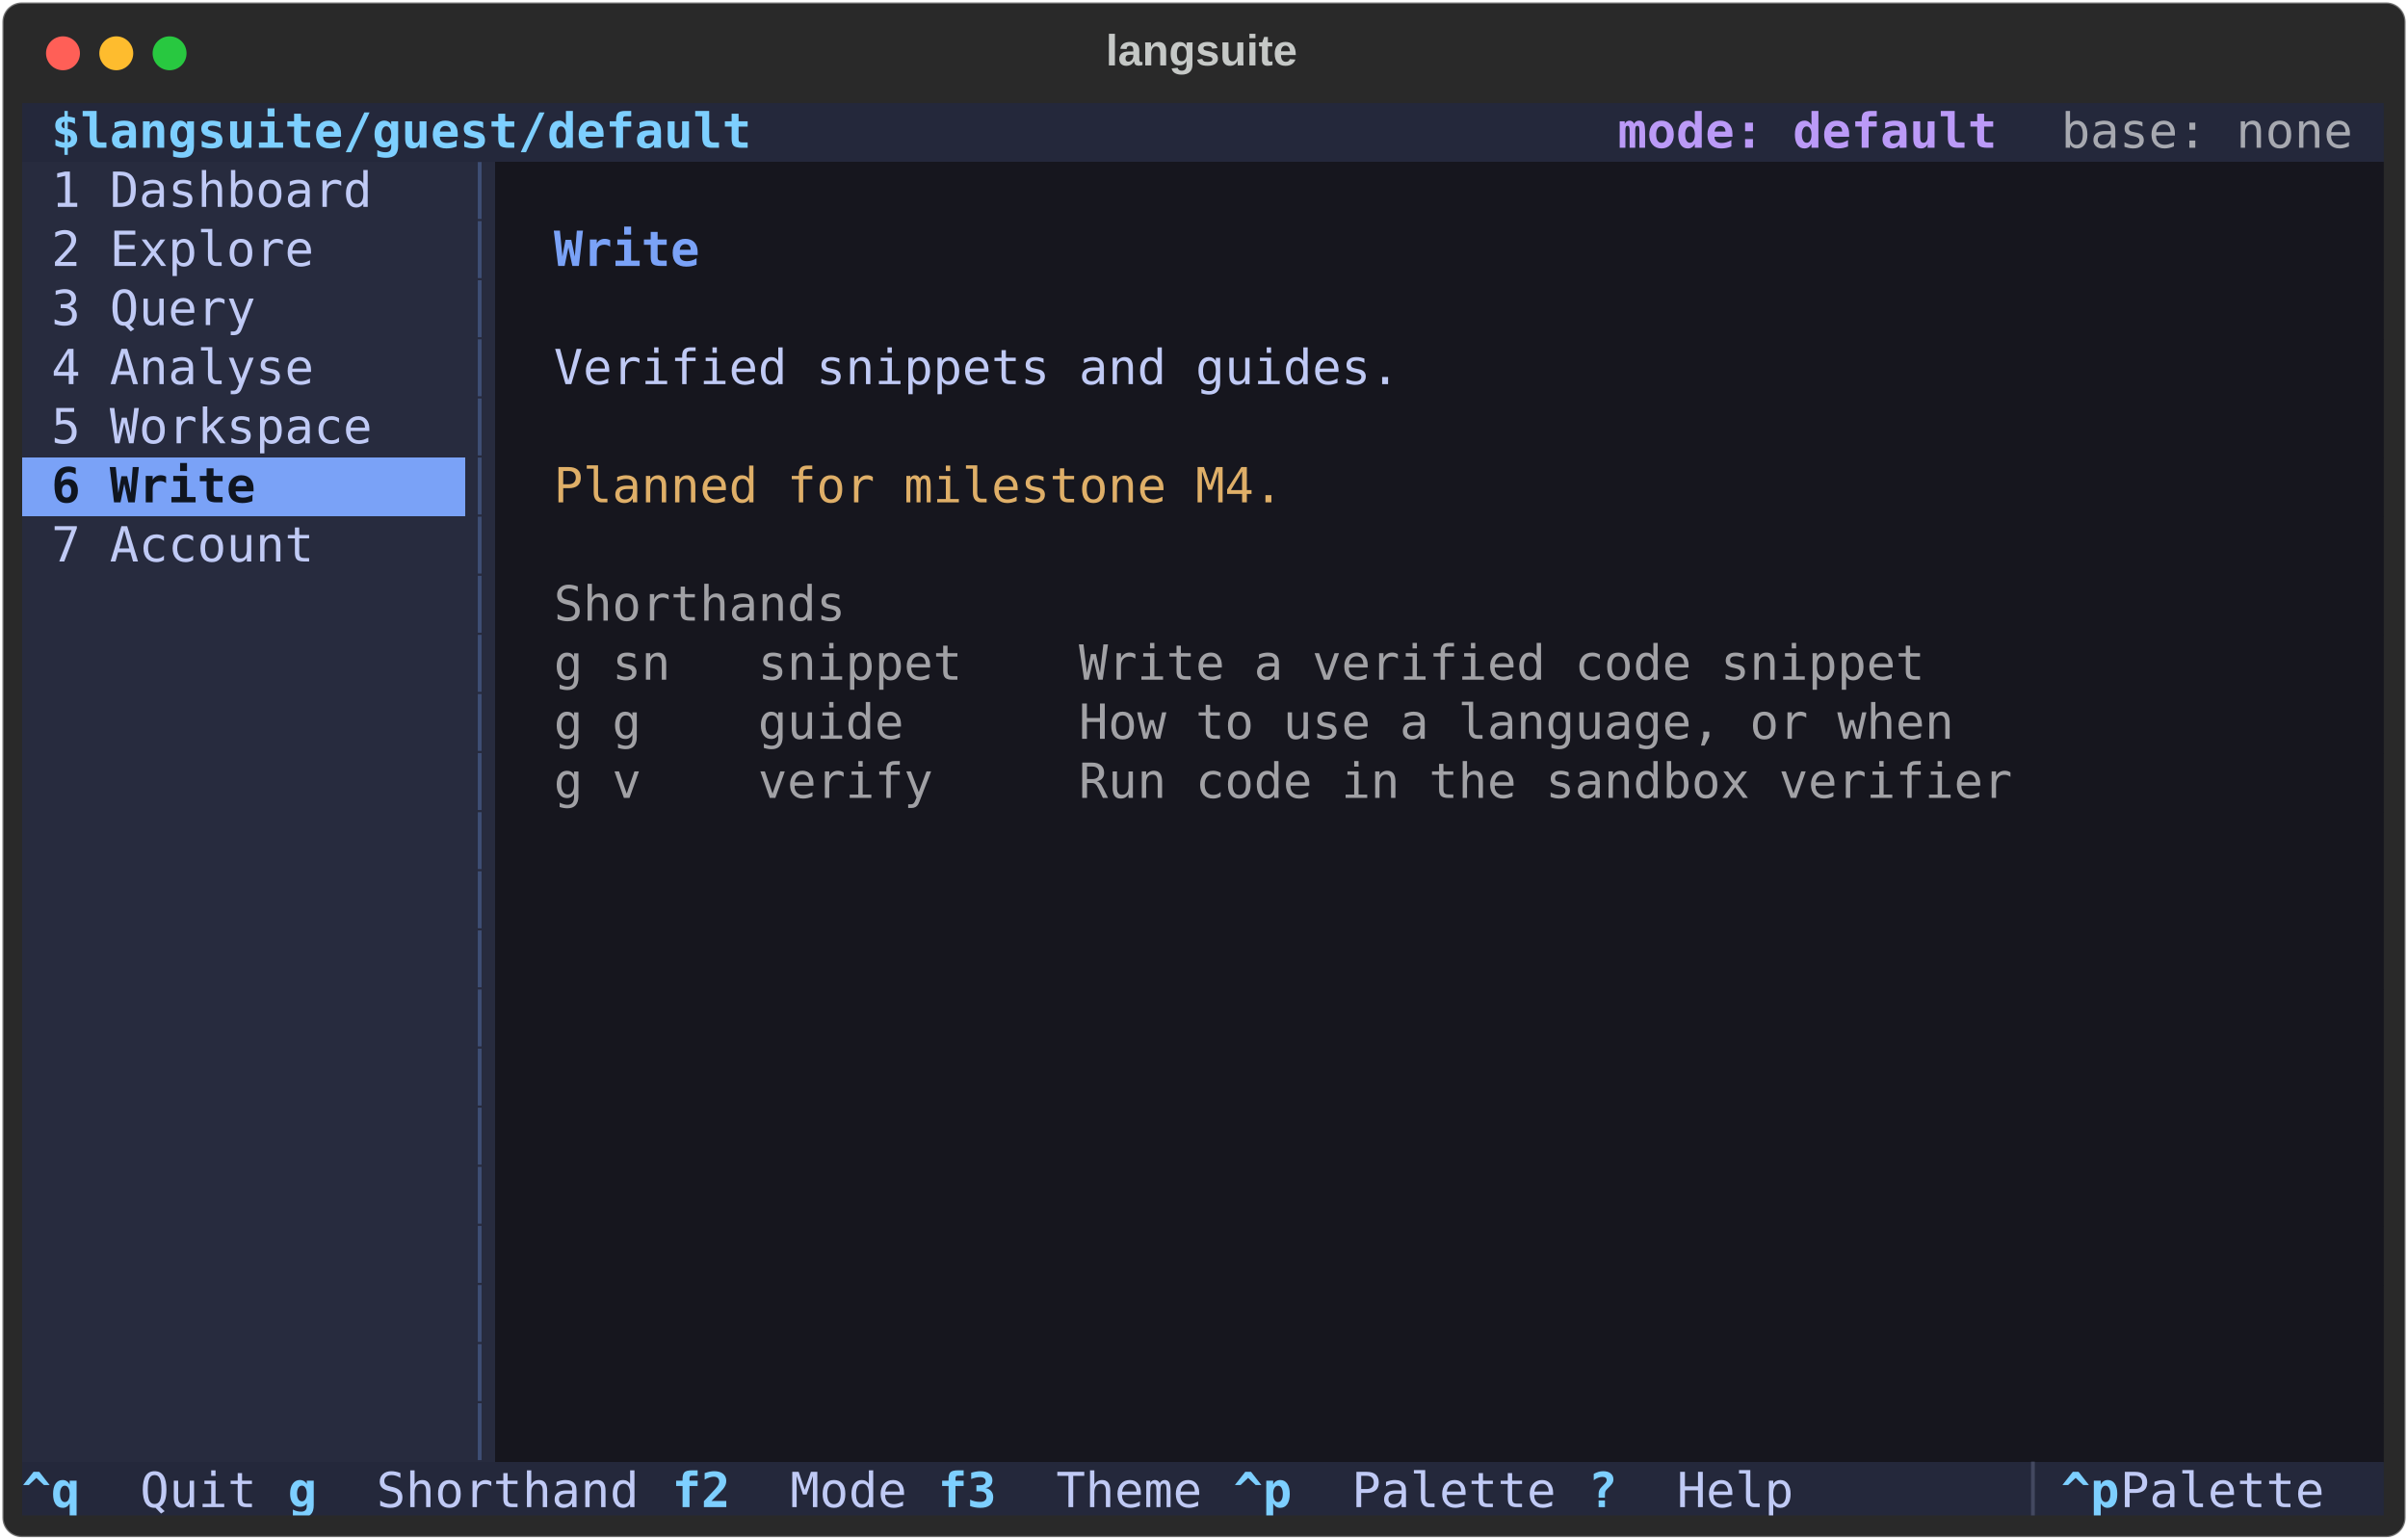
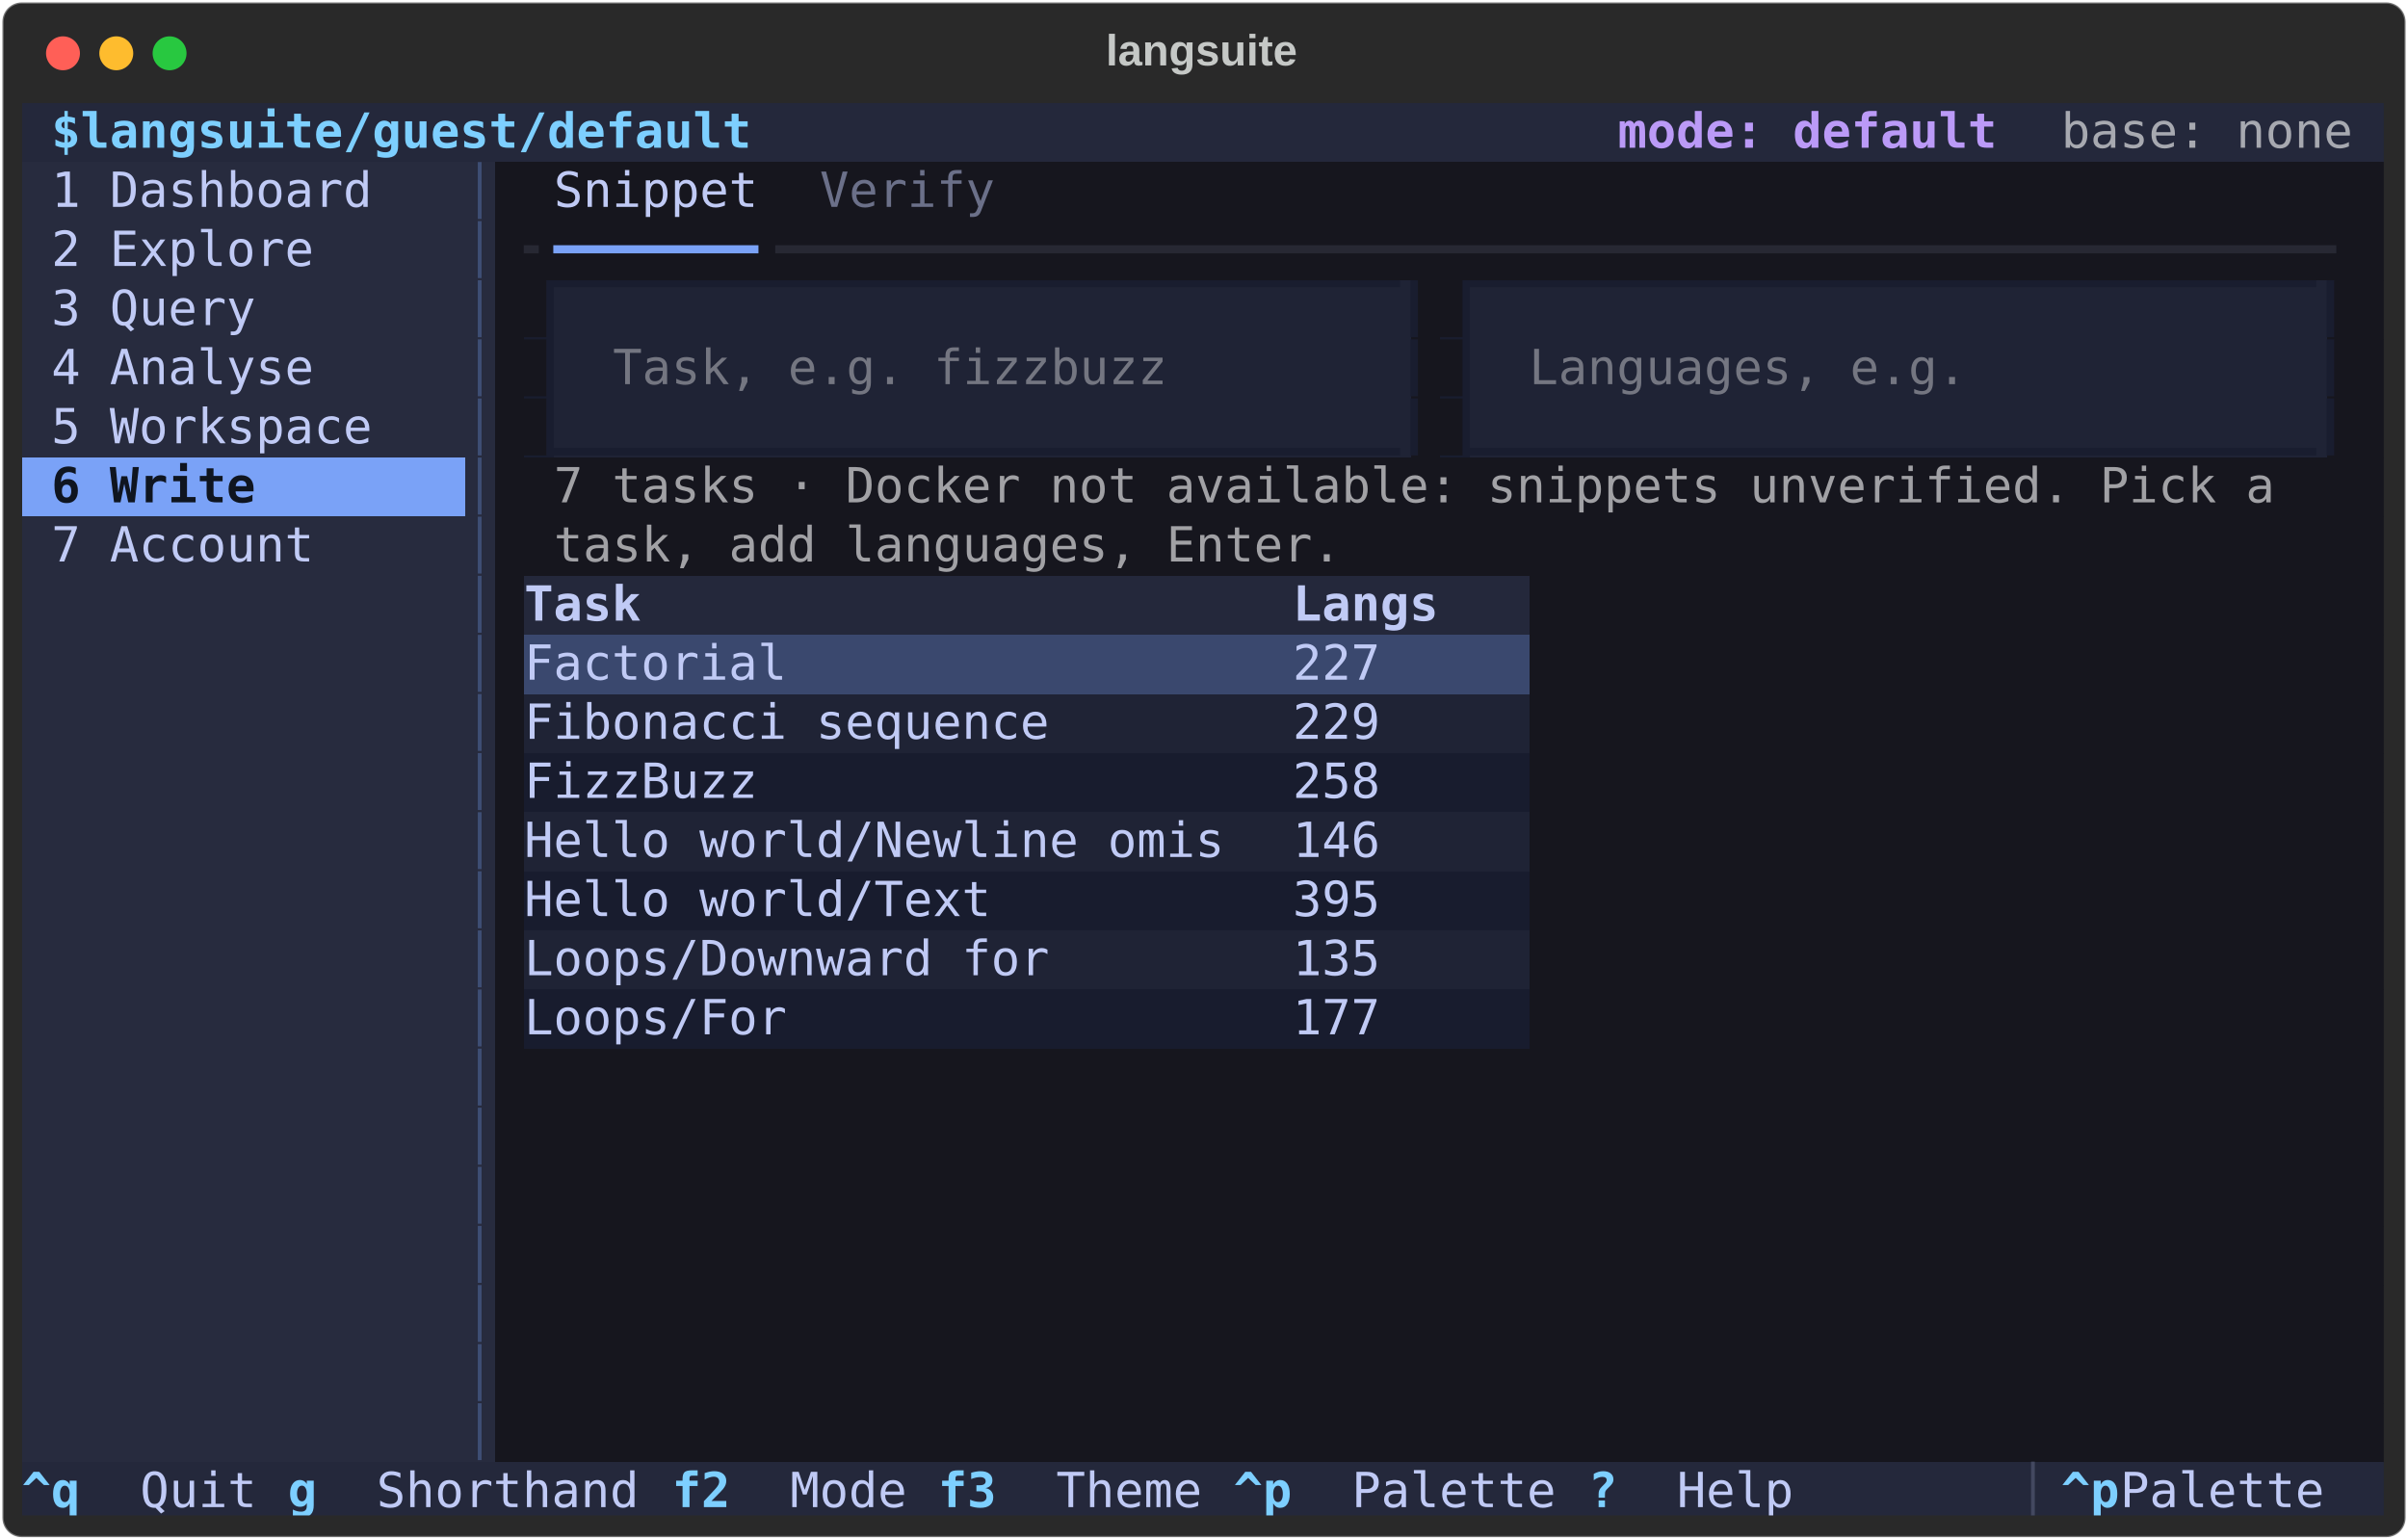
<svg xmlns="http://www.w3.org/2000/svg" class="rich-terminal" viewBox="0 0 994 635.6">
  <style>

    @font-face {
        font-family: "Fira Code";
        src: local("FiraCode-Regular"),
                url("https://cdnjs.cloudflare.com/ajax/libs/firacode/6.2.0/woff2/FiraCode-Regular.woff2") format("woff2"),
                url("https://cdnjs.cloudflare.com/ajax/libs/firacode/6.2.0/woff/FiraCode-Regular.woff") format("woff");
        font-style: normal;
        font-weight: 400;
    }
    @font-face {
        font-family: "Fira Code";
        src: local("FiraCode-Bold"),
                url("https://cdnjs.cloudflare.com/ajax/libs/firacode/6.2.0/woff2/FiraCode-Bold.woff2") format("woff2"),
                url("https://cdnjs.cloudflare.com/ajax/libs/firacode/6.2.0/woff/FiraCode-Bold.woff") format("woff");
        font-style: bold;
        font-weight: 700;
    }

    .terminal-matrix {
        font-family: Fira Code, monospace;
        font-size: 20px;
        line-height: 24.4px;
        font-variant-east-asian: full-width;
    }

    .terminal-title {
        font-size: 18px;
        font-weight: bold;
        font-family: arial;
    }

    .terminal-r1 { fill: #c5c8c6 }
.terminal-r2 { fill: #7dcfff;font-weight: bold }
.terminal-r3 { fill: #bb9af7;font-weight: bold }
.terminal-r4 { fill: #a7a9b0 }
.terminal-r5 { fill: #c0caf5 }
.terminal-r6 { fill: #3e4e74 }
- .terminal-r7 { fill: #7aa2f7;font-weight: bold }
- .terminal-r8 { fill: #0f1520;font-weight: bold }
- .terminal-r9 { fill: #dfaf68 }
- .terminal-r10 { fill: #a1a1a5 }
- .terminal-r11 { fill: #434860 }
+ .terminal-r7 { fill: #6b7089 }
+ .terminal-r8 { fill: #272833 }
+ .terminal-r9 { fill: #7aa2f7 }
+ .terminal-r10 { fill: #16161e }
+ .terminal-r11 { fill: #191d2f }
+ .terminal-r12 { fill: #747681 }
+ .terminal-r13 { fill: #0f1520;font-weight: bold }
+ .terminal-r14 { fill: #a1a1a5 }
+ .terminal-r15 { fill: #c0caf5;font-weight: bold }
+ .terminal-r16 { fill: #434860 }
    </style>
  <defs>
    <clipPath id="terminal-clip-terminal">
      <rect x="0" y="0" width="975.0" height="584.6" />
    </clipPath>
    <clipPath id="terminal-line-0">
      <rect x="0" y="1.5" width="976" height="24.65" />
    </clipPath>
    <clipPath id="terminal-line-1">
      <rect x="0" y="25.9" width="976" height="24.65" />
    </clipPath>
    <clipPath id="terminal-line-2">
      <rect x="0" y="50.3" width="976" height="24.65" />
    </clipPath>
    <clipPath id="terminal-line-3">
      <rect x="0" y="74.7" width="976" height="24.65" />
    </clipPath>
    <clipPath id="terminal-line-4">
      <rect x="0" y="99.1" width="976" height="24.65" />
    </clipPath>
    <clipPath id="terminal-line-5">
      <rect x="0" y="123.5" width="976" height="24.65" />
    </clipPath>
    <clipPath id="terminal-line-6">
      <rect x="0" y="147.9" width="976" height="24.65" />
    </clipPath>
    <clipPath id="terminal-line-7">
      <rect x="0" y="172.3" width="976" height="24.65" />
    </clipPath>
    <clipPath id="terminal-line-8">
      <rect x="0" y="196.7" width="976" height="24.65" />
    </clipPath>
    <clipPath id="terminal-line-9">
      <rect x="0" y="221.1" width="976" height="24.65" />
    </clipPath>
    <clipPath id="terminal-line-10">
      <rect x="0" y="245.5" width="976" height="24.65" />
    </clipPath>
    <clipPath id="terminal-line-11">
      <rect x="0" y="269.9" width="976" height="24.65" />
    </clipPath>
    <clipPath id="terminal-line-12">
      <rect x="0" y="294.3" width="976" height="24.65" />
    </clipPath>
    <clipPath id="terminal-line-13">
      <rect x="0" y="318.7" width="976" height="24.65" />
    </clipPath>
    <clipPath id="terminal-line-14">
      <rect x="0" y="343.1" width="976" height="24.65" />
    </clipPath>
    <clipPath id="terminal-line-15">
      <rect x="0" y="367.5" width="976" height="24.65" />
    </clipPath>
    <clipPath id="terminal-line-16">
      <rect x="0" y="391.9" width="976" height="24.65" />
    </clipPath>
    <clipPath id="terminal-line-17">
      <rect x="0" y="416.3" width="976" height="24.65" />
    </clipPath>
    <clipPath id="terminal-line-18">
      <rect x="0" y="440.7" width="976" height="24.65" />
    </clipPath>
    <clipPath id="terminal-line-19">
      <rect x="0" y="465.1" width="976" height="24.65" />
    </clipPath>
    <clipPath id="terminal-line-20">
      <rect x="0" y="489.5" width="976" height="24.65" />
    </clipPath>
    <clipPath id="terminal-line-21">
      <rect x="0" y="513.9" width="976" height="24.65" />
    </clipPath>
    <clipPath id="terminal-line-22">
      <rect x="0" y="538.3" width="976" height="24.65" />
    </clipPath>
  </defs>
  <rect fill="#292929" stroke="rgba(255,255,255,0.35)" stroke-width="1" x="1" y="1" width="992" height="633.6" rx="8" />
  <text class="terminal-title" fill="#c5c8c6" text-anchor="middle" x="496" y="27">langsuite</text>
  <g transform="translate(26,22)">
    <circle cx="0" cy="0" r="7" fill="#ff5f57" />
    <circle cx="22" cy="0" r="7" fill="#febc2e" />
    <circle cx="44" cy="0" r="7" fill="#28c840" />
  </g>
  <g transform="translate(9, 41)" clip-path="url(#terminal-clip-terminal)">
    <rect fill="#24283b" x="0" y="1.5" width="12.2" height="24.65" shape-rendering="crispEdges" />
    <rect fill="#24283b" x="12.2" y="1.5" width="292.8" height="24.65" shape-rendering="crispEdges" />
    <rect fill="#24283b" x="305" y="1.5" width="353.8" height="24.65" shape-rendering="crispEdges" />
    <rect fill="#24283b" x="658.8" y="1.5" width="158.6" height="24.65" shape-rendering="crispEdges" />
    <rect fill="#24283b" x="817.4" y="1.5" width="24.4" height="24.65" shape-rendering="crispEdges" />
    <rect fill="#24283b" x="841.8" y="1.5" width="122" height="24.65" shape-rendering="crispEdges" />
    <rect fill="#24283b" x="963.8" y="1.5" width="12.2" height="24.65" shape-rendering="crispEdges" />
    <rect fill="#272b3e" x="0" y="25.9" width="12.2" height="24.65" shape-rendering="crispEdges" />
    <rect fill="#272b3e" x="12.2" y="25.9" width="134.2" height="24.65" shape-rendering="crispEdges" />
    <rect fill="#272b3e" x="146.4" y="25.9" width="36.6" height="24.65" shape-rendering="crispEdges" />
    <rect fill="#272b3e" x="183" y="25.9" width="12.2" height="24.65" shape-rendering="crispEdges" />
-     <rect fill="#16161e" x="195.2" y="25.9" width="780.8" height="24.65" shape-rendering="crispEdges" />
+     <rect fill="#16161e" x="195.2" y="25.9" width="24.4" height="24.65" shape-rendering="crispEdges" />
+     <rect fill="#16161e" x="219.6" y="25.9" width="85.4" height="24.65" shape-rendering="crispEdges" />
+     <rect fill="#16161e" x="305" y="25.9" width="24.4" height="24.65" shape-rendering="crispEdges" />
+     <rect fill="#16161e" x="329.4" y="25.9" width="73.2" height="24.65" shape-rendering="crispEdges" />
+     <rect fill="#16161e" x="402.6" y="25.9" width="573.4" height="24.65" shape-rendering="crispEdges" />
    <rect fill="#272b3e" x="0" y="50.3" width="12.2" height="24.65" shape-rendering="crispEdges" />
    <rect fill="#272b3e" x="12.2" y="50.3" width="109.8" height="24.65" shape-rendering="crispEdges" />
    <rect fill="#272b3e" x="122" y="50.3" width="61" height="24.65" shape-rendering="crispEdges" />
    <rect fill="#272b3e" x="183" y="50.3" width="12.2" height="24.65" shape-rendering="crispEdges" />
-     <rect fill="#16161e" x="195.2" y="50.3" width="24.4" height="24.65" shape-rendering="crispEdges" />
-     <rect fill="#16161e" x="219.6" y="50.3" width="61" height="24.65" shape-rendering="crispEdges" />
-     <rect fill="#16161e" x="280.6" y="50.3" width="695.4" height="24.65" shape-rendering="crispEdges" />
+     <rect fill="#16161e" x="195.2" y="50.3" width="12.2" height="24.65" shape-rendering="crispEdges" />
+     <rect fill="#16161e" x="207.4" y="50.3" width="12.2" height="24.65" shape-rendering="crispEdges" />
+     <rect fill="#16161e" x="219.6" y="50.3" width="85.4" height="24.65" shape-rendering="crispEdges" />
+     <rect fill="#16161e" x="305" y="50.3" width="658.8" height="24.65" shape-rendering="crispEdges" />
+     <rect fill="#16161e" x="963.8" y="50.3" width="12.2" height="24.65" shape-rendering="crispEdges" />
    <rect fill="#272b3e" x="0" y="74.7" width="12.2" height="24.65" shape-rendering="crispEdges" />
    <rect fill="#272b3e" x="12.2" y="74.7" width="85.4" height="24.65" shape-rendering="crispEdges" />
    <rect fill="#272b3e" x="97.6" y="74.7" width="85.4" height="24.65" shape-rendering="crispEdges" />
    <rect fill="#272b3e" x="183" y="74.7" width="12.2" height="24.65" shape-rendering="crispEdges" />
-     <rect fill="#16161e" x="195.2" y="74.7" width="780.8" height="24.65" shape-rendering="crispEdges" />
+     <rect fill="#16161e" x="195.2" y="74.7" width="12.2" height="24.65" shape-rendering="crispEdges" />
+     <rect fill="#191d2f" x="207.4" y="74.7" width="12.2" height="24.65" shape-rendering="crispEdges" />
+     <rect fill="#1f2335" x="219.6" y="74.7" width="353.8" height="24.65" shape-rendering="crispEdges" />
+     <rect fill="#16161e" x="573.4" y="74.7" width="12.2" height="24.65" shape-rendering="crispEdges" />
+     <rect fill="#191d2f" x="585.6" y="74.7" width="12.2" height="24.65" shape-rendering="crispEdges" />
+     <rect fill="#1f2335" x="597.8" y="74.7" width="353.8" height="24.65" shape-rendering="crispEdges" />
+     <rect fill="#16161e" x="951.6" y="74.7" width="12.2" height="24.65" shape-rendering="crispEdges" />
+     <rect fill="#16161e" x="963.8" y="74.7" width="12.2" height="24.65" shape-rendering="crispEdges" />
    <rect fill="#272b3e" x="0" y="99.1" width="12.2" height="24.65" shape-rendering="crispEdges" />
    <rect fill="#272b3e" x="12.2" y="99.1" width="109.8" height="24.65" shape-rendering="crispEdges" />
    <rect fill="#272b3e" x="122" y="99.1" width="61" height="24.65" shape-rendering="crispEdges" />
    <rect fill="#272b3e" x="183" y="99.1" width="12.2" height="24.65" shape-rendering="crispEdges" />
-     <rect fill="#16161e" x="195.2" y="99.1" width="24.4" height="24.65" shape-rendering="crispEdges" />
-     <rect fill="#16161e" x="219.6" y="99.1" width="353.8" height="24.65" shape-rendering="crispEdges" />
-     <rect fill="#16161e" x="573.4" y="99.1" width="402.6" height="24.65" shape-rendering="crispEdges" />
+     <rect fill="#16161e" x="195.2" y="99.1" width="12.2" height="24.65" shape-rendering="crispEdges" />
+     <rect fill="#191d2f" x="207.4" y="99.1" width="12.2" height="24.65" shape-rendering="crispEdges" />
+     <rect fill="#1f2335" x="219.6" y="99.1" width="24.4" height="24.65" shape-rendering="crispEdges" />
+     <rect fill="#1f2335" x="244" y="99.1" width="231.8" height="24.65" shape-rendering="crispEdges" />
+     <rect fill="#1f2335" x="475.8" y="99.1" width="73.2" height="24.65" shape-rendering="crispEdges" />
+     <rect fill="#1f2335" x="549" y="99.1" width="24.4" height="24.65" shape-rendering="crispEdges" />
+     <rect fill="#16161e" x="573.4" y="99.1" width="12.2" height="24.65" shape-rendering="crispEdges" />
+     <rect fill="#191d2f" x="585.6" y="99.1" width="12.2" height="24.65" shape-rendering="crispEdges" />
+     <rect fill="#1f2335" x="597.8" y="99.1" width="24.4" height="24.65" shape-rendering="crispEdges" />
+     <rect fill="#1f2335" x="622.2" y="99.1" width="195.2" height="24.65" shape-rendering="crispEdges" />
+     <rect fill="#1f2335" x="817.4" y="99.1" width="109.8" height="24.65" shape-rendering="crispEdges" />
+     <rect fill="#1f2335" x="927.2" y="99.1" width="24.4" height="24.65" shape-rendering="crispEdges" />
+     <rect fill="#16161e" x="951.6" y="99.1" width="12.2" height="24.65" shape-rendering="crispEdges" />
+     <rect fill="#16161e" x="963.8" y="99.1" width="12.2" height="24.65" shape-rendering="crispEdges" />
    <rect fill="#272b3e" x="0" y="123.5" width="12.2" height="24.65" shape-rendering="crispEdges" />
    <rect fill="#272b3e" x="12.2" y="123.5" width="134.2" height="24.65" shape-rendering="crispEdges" />
    <rect fill="#272b3e" x="146.4" y="123.5" width="36.6" height="24.65" shape-rendering="crispEdges" />
    <rect fill="#272b3e" x="183" y="123.5" width="12.2" height="24.65" shape-rendering="crispEdges" />
-     <rect fill="#16161e" x="195.2" y="123.5" width="780.8" height="24.65" shape-rendering="crispEdges" />
+     <rect fill="#16161e" x="195.2" y="123.5" width="12.2" height="24.65" shape-rendering="crispEdges" />
+     <rect fill="#191d2f" x="207.4" y="123.5" width="12.2" height="24.65" shape-rendering="crispEdges" />
+     <rect fill="#1f2335" x="219.6" y="123.5" width="353.8" height="24.65" shape-rendering="crispEdges" />
+     <rect fill="#16161e" x="573.4" y="123.5" width="12.2" height="24.65" shape-rendering="crispEdges" />
+     <rect fill="#191d2f" x="585.6" y="123.5" width="12.2" height="24.65" shape-rendering="crispEdges" />
+     <rect fill="#1f2335" x="597.8" y="123.5" width="353.8" height="24.65" shape-rendering="crispEdges" />
+     <rect fill="#16161e" x="951.6" y="123.5" width="12.2" height="24.65" shape-rendering="crispEdges" />
+     <rect fill="#16161e" x="963.8" y="123.5" width="12.2" height="24.65" shape-rendering="crispEdges" />
    <rect fill="#7aa2f7" x="0" y="147.9" width="12.2" height="24.65" shape-rendering="crispEdges" />
    <rect fill="#7aa2f7" x="12.2" y="147.9" width="85.4" height="24.65" shape-rendering="crispEdges" />
    <rect fill="#7aa2f7" x="97.6" y="147.9" width="85.4" height="24.65" shape-rendering="crispEdges" />
    <rect fill="#272b3e" x="183" y="147.9" width="12.2" height="24.65" shape-rendering="crispEdges" />
    <rect fill="#16161e" x="195.2" y="147.9" width="24.4" height="24.65" shape-rendering="crispEdges" />
-     <rect fill="#16161e" x="219.6" y="147.9" width="305" height="24.65" shape-rendering="crispEdges" />
-     <rect fill="#16161e" x="524.6" y="147.9" width="451.4" height="24.65" shape-rendering="crispEdges" />
+     <rect fill="#16161e" x="219.6" y="147.9" width="719.8" height="24.65" shape-rendering="crispEdges" />
+     <rect fill="#16161e" x="939.4" y="147.9" width="36.6" height="24.65" shape-rendering="crispEdges" />
    <rect fill="#272b3e" x="0" y="172.3" width="12.2" height="24.65" shape-rendering="crispEdges" />
    <rect fill="#272b3e" x="12.2" y="172.3" width="109.8" height="24.65" shape-rendering="crispEdges" />
    <rect fill="#272b3e" x="122" y="172.3" width="61" height="24.65" shape-rendering="crispEdges" />
    <rect fill="#272b3e" x="183" y="172.3" width="12.2" height="24.65" shape-rendering="crispEdges" />
-     <rect fill="#16161e" x="195.2" y="172.3" width="780.8" height="24.65" shape-rendering="crispEdges" />
+     <rect fill="#16161e" x="195.2" y="172.3" width="24.4" height="24.65" shape-rendering="crispEdges" />
+     <rect fill="#16161e" x="219.6" y="172.3" width="329.4" height="24.65" shape-rendering="crispEdges" />
+     <rect fill="#16161e" x="549" y="172.3" width="427" height="24.65" shape-rendering="crispEdges" />
    <rect fill="#272b3e" x="0" y="196.7" width="183" height="24.65" shape-rendering="crispEdges" />
    <rect fill="#272b3e" x="183" y="196.7" width="12.2" height="24.65" shape-rendering="crispEdges" />
-     <rect fill="#16161e" x="195.2" y="196.7" width="24.4" height="24.65" shape-rendering="crispEdges" />
-     <rect fill="#16161e" x="219.6" y="196.7" width="122" height="24.65" shape-rendering="crispEdges" />
-     <rect fill="#16161e" x="341.6" y="196.7" width="634.4" height="24.65" shape-rendering="crispEdges" />
+     <rect fill="#16161e" x="195.2" y="196.7" width="12.2" height="24.65" shape-rendering="crispEdges" />
+     <rect fill="#24283b" x="207.4" y="196.7" width="317.2" height="24.65" shape-rendering="crispEdges" />
+     <rect fill="#24283b" x="524.6" y="196.7" width="85.4" height="24.65" shape-rendering="crispEdges" />
+     <rect fill="#24283b" x="610" y="196.7" width="12.2" height="24.65" shape-rendering="crispEdges" />
+     <rect fill="#16161e" x="622.2" y="196.7" width="12.2" height="24.65" shape-rendering="crispEdges" />
+     <rect fill="#16161e" x="634.4" y="196.7" width="0" height="24.65" shape-rendering="crispEdges" />
+     <rect fill="#16161e" x="634.4" y="196.7" width="341.6" height="24.65" shape-rendering="crispEdges" />
    <rect fill="#272b3e" x="0" y="221.1" width="183" height="24.65" shape-rendering="crispEdges" />
    <rect fill="#272b3e" x="183" y="221.1" width="12.2" height="24.65" shape-rendering="crispEdges" />
-     <rect fill="#16161e" x="195.2" y="221.1" width="24.4" height="24.65" shape-rendering="crispEdges" />
-     <rect fill="#16161e" x="219.6" y="221.1" width="597.8" height="24.65" shape-rendering="crispEdges" />
-     <rect fill="#16161e" x="817.4" y="221.1" width="158.6" height="24.65" shape-rendering="crispEdges" />
+     <rect fill="#16161e" x="195.2" y="221.1" width="12.2" height="24.65" shape-rendering="crispEdges" />
+     <rect fill="#3a486e" x="207.4" y="221.1" width="317.2" height="24.65" shape-rendering="crispEdges" />
+     <rect fill="#3a486e" x="524.6" y="221.1" width="85.4" height="24.65" shape-rendering="crispEdges" />
+     <rect fill="#3a486e" x="610" y="221.1" width="12.2" height="24.65" shape-rendering="crispEdges" />
+     <rect fill="#16161e" x="622.2" y="221.1" width="353.8" height="24.65" shape-rendering="crispEdges" />
    <rect fill="#272b3e" x="0" y="245.5" width="183" height="24.65" shape-rendering="crispEdges" />
    <rect fill="#272b3e" x="183" y="245.5" width="12.2" height="24.65" shape-rendering="crispEdges" />
-     <rect fill="#16161e" x="195.2" y="245.5" width="24.4" height="24.65" shape-rendering="crispEdges" />
-     <rect fill="#16161e" x="219.6" y="245.5" width="610" height="24.65" shape-rendering="crispEdges" />
-     <rect fill="#16161e" x="829.6" y="245.5" width="146.4" height="24.65" shape-rendering="crispEdges" />
+     <rect fill="#16161e" x="195.2" y="245.5" width="12.2" height="24.65" shape-rendering="crispEdges" />
+     <rect fill="#1f2335" x="207.4" y="245.5" width="317.2" height="24.65" shape-rendering="crispEdges" />
+     <rect fill="#1f2335" x="524.6" y="245.5" width="85.4" height="24.65" shape-rendering="crispEdges" />
+     <rect fill="#1f2335" x="610" y="245.5" width="12.2" height="24.65" shape-rendering="crispEdges" />
+     <rect fill="#16161e" x="622.2" y="245.5" width="353.8" height="24.65" shape-rendering="crispEdges" />
    <rect fill="#272b3e" x="0" y="269.9" width="183" height="24.65" shape-rendering="crispEdges" />
    <rect fill="#272b3e" x="183" y="269.9" width="12.2" height="24.65" shape-rendering="crispEdges" />
-     <rect fill="#16161e" x="195.2" y="269.9" width="24.4" height="24.65" shape-rendering="crispEdges" />
-     <rect fill="#16161e" x="219.6" y="269.9" width="634.4" height="24.65" shape-rendering="crispEdges" />
-     <rect fill="#16161e" x="854" y="269.9" width="122" height="24.65" shape-rendering="crispEdges" />
+     <rect fill="#16161e" x="195.2" y="269.9" width="12.2" height="24.65" shape-rendering="crispEdges" />
+     <rect fill="#181c2e" x="207.4" y="269.9" width="317.2" height="24.65" shape-rendering="crispEdges" />
+     <rect fill="#181c2e" x="524.6" y="269.9" width="85.4" height="24.65" shape-rendering="crispEdges" />
+     <rect fill="#181c2e" x="610" y="269.9" width="12.2" height="24.65" shape-rendering="crispEdges" />
+     <rect fill="#16161e" x="622.2" y="269.9" width="353.8" height="24.65" shape-rendering="crispEdges" />
    <rect fill="#272b3e" x="0" y="294.3" width="183" height="24.65" shape-rendering="crispEdges" />
    <rect fill="#272b3e" x="183" y="294.3" width="12.2" height="24.65" shape-rendering="crispEdges" />
-     <rect fill="#16161e" x="195.2" y="294.3" width="780.8" height="24.65" shape-rendering="crispEdges" />
+     <rect fill="#16161e" x="195.2" y="294.3" width="12.2" height="24.65" shape-rendering="crispEdges" />
+     <rect fill="#1f2335" x="207.4" y="294.3" width="317.2" height="24.65" shape-rendering="crispEdges" />
+     <rect fill="#1f2335" x="524.6" y="294.3" width="85.4" height="24.65" shape-rendering="crispEdges" />
+     <rect fill="#1f2335" x="610" y="294.3" width="12.2" height="24.65" shape-rendering="crispEdges" />
+     <rect fill="#16161e" x="622.2" y="294.3" width="353.8" height="24.65" shape-rendering="crispEdges" />
    <rect fill="#272b3e" x="0" y="318.7" width="183" height="24.65" shape-rendering="crispEdges" />
    <rect fill="#272b3e" x="183" y="318.7" width="12.2" height="24.65" shape-rendering="crispEdges" />
-     <rect fill="#16161e" x="195.2" y="318.7" width="780.8" height="24.65" shape-rendering="crispEdges" />
+     <rect fill="#16161e" x="195.2" y="318.7" width="12.2" height="24.65" shape-rendering="crispEdges" />
+     <rect fill="#181c2e" x="207.4" y="318.7" width="317.2" height="24.65" shape-rendering="crispEdges" />
+     <rect fill="#181c2e" x="524.6" y="318.7" width="85.4" height="24.65" shape-rendering="crispEdges" />
+     <rect fill="#181c2e" x="610" y="318.7" width="12.2" height="24.65" shape-rendering="crispEdges" />
+     <rect fill="#16161e" x="622.2" y="318.7" width="353.8" height="24.65" shape-rendering="crispEdges" />
    <rect fill="#272b3e" x="0" y="343.1" width="183" height="24.65" shape-rendering="crispEdges" />
    <rect fill="#272b3e" x="183" y="343.1" width="12.2" height="24.65" shape-rendering="crispEdges" />
-     <rect fill="#16161e" x="195.2" y="343.1" width="780.8" height="24.65" shape-rendering="crispEdges" />
+     <rect fill="#16161e" x="195.2" y="343.1" width="12.2" height="24.65" shape-rendering="crispEdges" />
+     <rect fill="#1f2335" x="207.4" y="343.1" width="317.2" height="24.65" shape-rendering="crispEdges" />
+     <rect fill="#1f2335" x="524.6" y="343.1" width="85.4" height="24.65" shape-rendering="crispEdges" />
+     <rect fill="#1f2335" x="610" y="343.1" width="12.2" height="24.65" shape-rendering="crispEdges" />
+     <rect fill="#16161e" x="622.2" y="343.1" width="353.8" height="24.65" shape-rendering="crispEdges" />
    <rect fill="#272b3e" x="0" y="367.5" width="183" height="24.65" shape-rendering="crispEdges" />
    <rect fill="#272b3e" x="183" y="367.5" width="12.2" height="24.65" shape-rendering="crispEdges" />
-     <rect fill="#16161e" x="195.2" y="367.5" width="780.8" height="24.65" shape-rendering="crispEdges" />
+     <rect fill="#16161e" x="195.2" y="367.5" width="12.2" height="24.65" shape-rendering="crispEdges" />
+     <rect fill="#181c2e" x="207.4" y="367.5" width="317.2" height="24.65" shape-rendering="crispEdges" />
+     <rect fill="#181c2e" x="524.6" y="367.5" width="85.4" height="24.65" shape-rendering="crispEdges" />
+     <rect fill="#181c2e" x="610" y="367.5" width="12.2" height="24.65" shape-rendering="crispEdges" />
+     <rect fill="#16161e" x="622.2" y="367.5" width="353.8" height="24.65" shape-rendering="crispEdges" />
    <rect fill="#272b3e" x="0" y="391.9" width="183" height="24.65" shape-rendering="crispEdges" />
    <rect fill="#272b3e" x="183" y="391.9" width="12.2" height="24.65" shape-rendering="crispEdges" />
    <rect fill="#16161e" x="195.2" y="391.9" width="780.8" height="24.65" shape-rendering="crispEdges" />
    <rect fill="#272b3e" x="0" y="416.3" width="183" height="24.65" shape-rendering="crispEdges" />
    <rect fill="#272b3e" x="183" y="416.3" width="12.2" height="24.65" shape-rendering="crispEdges" />
    <rect fill="#16161e" x="195.2" y="416.3" width="780.8" height="24.65" shape-rendering="crispEdges" />
    <rect fill="#272b3e" x="0" y="440.7" width="183" height="24.65" shape-rendering="crispEdges" />
    <rect fill="#272b3e" x="183" y="440.7" width="12.2" height="24.65" shape-rendering="crispEdges" />
    <rect fill="#16161e" x="195.2" y="440.7" width="780.8" height="24.65" shape-rendering="crispEdges" />
    <rect fill="#272b3e" x="0" y="465.1" width="183" height="24.65" shape-rendering="crispEdges" />
    <rect fill="#272b3e" x="183" y="465.1" width="12.2" height="24.65" shape-rendering="crispEdges" />
    <rect fill="#16161e" x="195.2" y="465.1" width="780.8" height="24.65" shape-rendering="crispEdges" />
    <rect fill="#272b3e" x="0" y="489.5" width="183" height="24.65" shape-rendering="crispEdges" />
    <rect fill="#272b3e" x="183" y="489.5" width="12.2" height="24.65" shape-rendering="crispEdges" />
    <rect fill="#16161e" x="195.2" y="489.5" width="780.8" height="24.65" shape-rendering="crispEdges" />
    <rect fill="#272b3e" x="0" y="513.9" width="183" height="24.65" shape-rendering="crispEdges" />
    <rect fill="#272b3e" x="183" y="513.9" width="12.2" height="24.65" shape-rendering="crispEdges" />
    <rect fill="#16161e" x="195.2" y="513.9" width="780.8" height="24.65" shape-rendering="crispEdges" />
    <rect fill="#272b3e" x="0" y="538.3" width="183" height="24.65" shape-rendering="crispEdges" />
    <rect fill="#272b3e" x="183" y="538.3" width="12.2" height="24.65" shape-rendering="crispEdges" />
    <rect fill="#16161e" x="195.2" y="538.3" width="780.8" height="24.65" shape-rendering="crispEdges" />
    <rect fill="#24283b" x="0" y="562.7" width="48.8" height="24.65" shape-rendering="crispEdges" />
    <rect fill="#24283b" x="48.8" y="562.7" width="61" height="24.65" shape-rendering="crispEdges" />
    <rect fill="#24283b" x="109.8" y="562.7" width="36.6" height="24.65" shape-rendering="crispEdges" />
    <rect fill="#24283b" x="146.4" y="562.7" width="122" height="24.65" shape-rendering="crispEdges" />
    <rect fill="#24283b" x="268.4" y="562.7" width="48.8" height="24.65" shape-rendering="crispEdges" />
    <rect fill="#24283b" x="317.2" y="562.7" width="61" height="24.65" shape-rendering="crispEdges" />
    <rect fill="#24283b" x="378.2" y="562.7" width="48.8" height="24.65" shape-rendering="crispEdges" />
    <rect fill="#24283b" x="427" y="562.7" width="73.2" height="24.65" shape-rendering="crispEdges" />
    <rect fill="#24283b" x="500.2" y="562.7" width="48.8" height="24.65" shape-rendering="crispEdges" />
    <rect fill="#24283b" x="549" y="562.7" width="97.6" height="24.65" shape-rendering="crispEdges" />
    <rect fill="#24283b" x="646.6" y="562.7" width="36.6" height="24.65" shape-rendering="crispEdges" />
    <rect fill="#24283b" x="683.2" y="562.7" width="61" height="24.65" shape-rendering="crispEdges" />
    <rect fill="#24283b" x="744.2" y="562.7" width="85.4" height="24.65" shape-rendering="crispEdges" />
    <rect fill="#24283b" x="829.6" y="562.7" width="12.2" height="24.65" shape-rendering="crispEdges" />
    <rect fill="#24283b" x="841.8" y="562.7" width="24.4" height="24.65" shape-rendering="crispEdges" />
    <rect fill="#24283b" x="866.2" y="562.7" width="97.6" height="24.65" shape-rendering="crispEdges" />
    <rect fill="#24283b" x="963.8" y="562.7" width="12.2" height="24.65" shape-rendering="crispEdges" />
    <g class="terminal-matrix">
      <text class="terminal-r2" x="12.2" y="20" textLength="292.8" clip-path="url(#terminal-line-0)">$langsuite/guest/default</text>
      <text class="terminal-r3" x="658.8" y="20" textLength="158.6" clip-path="url(#terminal-line-0)">mode: default</text>
      <text class="terminal-r4" x="841.8" y="20" textLength="122" clip-path="url(#terminal-line-0)">base: none</text>
      <text class="terminal-r1" x="976" y="20" textLength="12.2" clip-path="url(#terminal-line-0)">
</text>
      <text class="terminal-r5" x="12.2" y="44.4" textLength="134.2" clip-path="url(#terminal-line-1)">1 Dashboard</text>
      <text class="terminal-r6" x="183" y="44.4" textLength="12.2" clip-path="url(#terminal-line-1)">│</text>
+       <text class="terminal-r5" x="219.6" y="44.4" textLength="85.4" clip-path="url(#terminal-line-1)">Snippet</text>
+       <text class="terminal-r7" x="329.4" y="44.4" textLength="73.2" clip-path="url(#terminal-line-1)">Verify</text>
      <text class="terminal-r1" x="976" y="44.4" textLength="12.2" clip-path="url(#terminal-line-1)">
</text>
      <text class="terminal-r5" x="12.2" y="68.8" textLength="109.8" clip-path="url(#terminal-line-2)">2 Explore</text>
      <text class="terminal-r6" x="183" y="68.8" textLength="12.2" clip-path="url(#terminal-line-2)">│</text>
-       <text class="terminal-r7" x="219.6" y="68.8" textLength="61" clip-path="url(#terminal-line-2)">Write</text>
+       <text class="terminal-r8" x="207.4" y="68.8" textLength="12.2" clip-path="url(#terminal-line-2)">╸</text>
+       <text class="terminal-r9" x="219.6" y="68.8" textLength="85.4" clip-path="url(#terminal-line-2)">━━━━━━━</text>
+       <text class="terminal-r8" x="305" y="68.8" textLength="658.8" clip-path="url(#terminal-line-2)">╺━━━━━━━━━━━━━━━━━━━━━━━━━━━━━━━━━━━━━━━━━━━━━━━━━━━━━</text>
      <text class="terminal-r1" x="976" y="68.8" textLength="12.2" clip-path="url(#terminal-line-2)">
</text>
      <text class="terminal-r5" x="12.2" y="93.2" textLength="85.4" clip-path="url(#terminal-line-3)">3 Query</text>
      <text class="terminal-r6" x="183" y="93.2" textLength="12.2" clip-path="url(#terminal-line-3)">│</text>
+       <text class="terminal-r10" x="207.4" y="93.2" textLength="12.2" clip-path="url(#terminal-line-3)">▊</text>
+       <text class="terminal-r11" x="219.6" y="93.2" textLength="353.8" clip-path="url(#terminal-line-3)">▔▔▔▔▔▔▔▔▔▔▔▔▔▔▔▔▔▔▔▔▔▔▔▔▔▔▔▔▔</text>
+       <text class="terminal-r11" x="573.4" y="93.2" textLength="12.2" clip-path="url(#terminal-line-3)">▎</text>
+       <text class="terminal-r10" x="585.6" y="93.2" textLength="12.2" clip-path="url(#terminal-line-3)">▊</text>
+       <text class="terminal-r11" x="597.8" y="93.2" textLength="353.8" clip-path="url(#terminal-line-3)">▔▔▔▔▔▔▔▔▔▔▔▔▔▔▔▔▔▔▔▔▔▔▔▔▔▔▔▔▔</text>
+       <text class="terminal-r11" x="951.6" y="93.2" textLength="12.2" clip-path="url(#terminal-line-3)">▎</text>
      <text class="terminal-r1" x="976" y="93.2" textLength="12.2" clip-path="url(#terminal-line-3)">
</text>
      <text class="terminal-r5" x="12.2" y="117.6" textLength="109.8" clip-path="url(#terminal-line-4)">4 Analyse</text>
      <text class="terminal-r6" x="183" y="117.6" textLength="12.2" clip-path="url(#terminal-line-4)">│</text>
-       <text class="terminal-r5" x="219.6" y="117.6" textLength="353.8" clip-path="url(#terminal-line-4)">Verified snippets and guides.</text>
+       <text class="terminal-r10" x="207.4" y="117.6" textLength="12.2" clip-path="url(#terminal-line-4)">▊</text>
+       <text class="terminal-r12" x="244" y="117.6" textLength="231.8" clip-path="url(#terminal-line-4)">Task, e.g. fizzbuzz</text>
+       <text class="terminal-r11" x="573.4" y="117.6" textLength="12.2" clip-path="url(#terminal-line-4)">▎</text>
+       <text class="terminal-r10" x="585.6" y="117.6" textLength="12.2" clip-path="url(#terminal-line-4)">▊</text>
+       <text class="terminal-r12" x="622.2" y="117.6" textLength="195.2" clip-path="url(#terminal-line-4)">Languages, e.g. </text>
+       <text class="terminal-r11" x="951.6" y="117.6" textLength="12.2" clip-path="url(#terminal-line-4)">▎</text>
      <text class="terminal-r1" x="976" y="117.6" textLength="12.2" clip-path="url(#terminal-line-4)">
</text>
      <text class="terminal-r5" x="12.2" y="142" textLength="134.2" clip-path="url(#terminal-line-5)">5 Workspace</text>
      <text class="terminal-r6" x="183" y="142" textLength="12.2" clip-path="url(#terminal-line-5)">│</text>
+       <text class="terminal-r10" x="207.4" y="142" textLength="12.2" clip-path="url(#terminal-line-5)">▊</text>
+       <text class="terminal-r11" x="219.6" y="142" textLength="353.8" clip-path="url(#terminal-line-5)">▁▁▁▁▁▁▁▁▁▁▁▁▁▁▁▁▁▁▁▁▁▁▁▁▁▁▁▁▁</text>
+       <text class="terminal-r11" x="573.4" y="142" textLength="12.2" clip-path="url(#terminal-line-5)">▎</text>
+       <text class="terminal-r10" x="585.6" y="142" textLength="12.2" clip-path="url(#terminal-line-5)">▊</text>
+       <text class="terminal-r11" x="597.8" y="142" textLength="353.8" clip-path="url(#terminal-line-5)">▁▁▁▁▁▁▁▁▁▁▁▁▁▁▁▁▁▁▁▁▁▁▁▁▁▁▁▁▁</text>
+       <text class="terminal-r11" x="951.6" y="142" textLength="12.2" clip-path="url(#terminal-line-5)">▎</text>
      <text class="terminal-r1" x="976" y="142" textLength="12.2" clip-path="url(#terminal-line-5)">
</text>
-       <text class="terminal-r8" x="12.2" y="166.4" textLength="85.4" clip-path="url(#terminal-line-6)">6 Write</text>
+       <text class="terminal-r13" x="12.2" y="166.4" textLength="85.4" clip-path="url(#terminal-line-6)">6 Write</text>
      <text class="terminal-r6" x="183" y="166.4" textLength="12.2" clip-path="url(#terminal-line-6)">│</text>
-       <text class="terminal-r9" x="219.6" y="166.4" textLength="305" clip-path="url(#terminal-line-6)">Planned for milestone M4.</text>
+       <text class="terminal-r14" x="219.6" y="166.4" textLength="719.8" clip-path="url(#terminal-line-6)">7 tasks · Docker not available: snippets unverified. Pick a</text>
      <text class="terminal-r1" x="976" y="166.4" textLength="12.2" clip-path="url(#terminal-line-6)">
</text>
      <text class="terminal-r5" x="12.2" y="190.8" textLength="109.8" clip-path="url(#terminal-line-7)">7 Account</text>
      <text class="terminal-r6" x="183" y="190.8" textLength="12.2" clip-path="url(#terminal-line-7)">│</text>
+       <text class="terminal-r14" x="219.6" y="190.8" textLength="329.4" clip-path="url(#terminal-line-7)">task, add languages, Enter.</text>
      <text class="terminal-r1" x="976" y="190.8" textLength="12.2" clip-path="url(#terminal-line-7)">
</text>
      <text class="terminal-r6" x="183" y="215.2" textLength="12.2" clip-path="url(#terminal-line-8)">│</text>
-       <text class="terminal-r10" x="219.6" y="215.2" textLength="122" clip-path="url(#terminal-line-8)">Shorthands</text>
+       <text class="terminal-r15" x="207.4" y="215.2" textLength="317.2" clip-path="url(#terminal-line-8)"> Task                     </text>
+       <text class="terminal-r15" x="524.6" y="215.2" textLength="85.4" clip-path="url(#terminal-line-8)"> Langs </text>
      <text class="terminal-r1" x="976" y="215.2" textLength="12.2" clip-path="url(#terminal-line-8)">
</text>
      <text class="terminal-r6" x="183" y="239.6" textLength="12.2" clip-path="url(#terminal-line-9)">│</text>
-       <text class="terminal-r10" x="219.6" y="239.6" textLength="597.8" clip-path="url(#terminal-line-9)">  g sn   snippet    Write a verified code snippet</text>
+       <text class="terminal-r5" x="207.4" y="239.6" textLength="317.2" clip-path="url(#terminal-line-9)"> Factorial                </text>
+       <text class="terminal-r5" x="524.6" y="239.6" textLength="85.4" clip-path="url(#terminal-line-9)"> 227   </text>
      <text class="terminal-r1" x="976" y="239.6" textLength="12.2" clip-path="url(#terminal-line-9)">
</text>
      <text class="terminal-r6" x="183" y="264" textLength="12.2" clip-path="url(#terminal-line-10)">│</text>
-       <text class="terminal-r10" x="219.6" y="264" textLength="610" clip-path="url(#terminal-line-10)">  g g    guide      How to use a language, or when</text>
+       <text class="terminal-r5" x="207.4" y="264" textLength="317.2" clip-path="url(#terminal-line-10)"> Fibonacci sequence       </text>
+       <text class="terminal-r5" x="524.6" y="264" textLength="85.4" clip-path="url(#terminal-line-10)"> 229   </text>
      <text class="terminal-r1" x="976" y="264" textLength="12.2" clip-path="url(#terminal-line-10)">
</text>
      <text class="terminal-r6" x="183" y="288.4" textLength="12.2" clip-path="url(#terminal-line-11)">│</text>
-       <text class="terminal-r10" x="219.6" y="288.4" textLength="634.4" clip-path="url(#terminal-line-11)">  g v    verify     Run code in the sandbox verifier</text>
+       <text class="terminal-r5" x="207.4" y="288.4" textLength="317.2" clip-path="url(#terminal-line-11)"> FizzBuzz                 </text>
+       <text class="terminal-r5" x="524.6" y="288.4" textLength="85.4" clip-path="url(#terminal-line-11)"> 258   </text>
      <text class="terminal-r1" x="976" y="288.4" textLength="12.2" clip-path="url(#terminal-line-11)">
</text>
      <text class="terminal-r6" x="183" y="312.8" textLength="12.2" clip-path="url(#terminal-line-12)">│</text>
+       <text class="terminal-r5" x="207.4" y="312.8" textLength="317.2" clip-path="url(#terminal-line-12)"> Hello world/Newline omis </text>
+       <text class="terminal-r5" x="524.6" y="312.8" textLength="85.4" clip-path="url(#terminal-line-12)"> 146   </text>
      <text class="terminal-r1" x="976" y="312.8" textLength="12.2" clip-path="url(#terminal-line-12)">
</text>
      <text class="terminal-r6" x="183" y="337.2" textLength="12.2" clip-path="url(#terminal-line-13)">│</text>
+       <text class="terminal-r5" x="207.4" y="337.2" textLength="317.2" clip-path="url(#terminal-line-13)"> Hello world/Text         </text>
+       <text class="terminal-r5" x="524.6" y="337.2" textLength="85.4" clip-path="url(#terminal-line-13)"> 395   </text>
      <text class="terminal-r1" x="976" y="337.2" textLength="12.2" clip-path="url(#terminal-line-13)">
</text>
      <text class="terminal-r6" x="183" y="361.6" textLength="12.2" clip-path="url(#terminal-line-14)">│</text>
+       <text class="terminal-r5" x="207.4" y="361.6" textLength="317.2" clip-path="url(#terminal-line-14)"> Loops/Downward for       </text>
+       <text class="terminal-r5" x="524.6" y="361.6" textLength="85.4" clip-path="url(#terminal-line-14)"> 135   </text>
      <text class="terminal-r1" x="976" y="361.6" textLength="12.2" clip-path="url(#terminal-line-14)">
</text>
      <text class="terminal-r6" x="183" y="386" textLength="12.2" clip-path="url(#terminal-line-15)">│</text>
+       <text class="terminal-r5" x="207.4" y="386" textLength="317.2" clip-path="url(#terminal-line-15)"> Loops/For                </text>
+       <text class="terminal-r5" x="524.6" y="386" textLength="85.4" clip-path="url(#terminal-line-15)"> 177   </text>
      <text class="terminal-r1" x="976" y="386" textLength="12.2" clip-path="url(#terminal-line-15)">
</text>
      <text class="terminal-r6" x="183" y="410.4" textLength="12.2" clip-path="url(#terminal-line-16)">│</text>
      <text class="terminal-r1" x="976" y="410.4" textLength="12.2" clip-path="url(#terminal-line-16)">
</text>
      <text class="terminal-r6" x="183" y="434.8" textLength="12.2" clip-path="url(#terminal-line-17)">│</text>
      <text class="terminal-r1" x="976" y="434.8" textLength="12.2" clip-path="url(#terminal-line-17)">
</text>
      <text class="terminal-r6" x="183" y="459.2" textLength="12.2" clip-path="url(#terminal-line-18)">│</text>
      <text class="terminal-r1" x="976" y="459.2" textLength="12.2" clip-path="url(#terminal-line-18)">
</text>
      <text class="terminal-r6" x="183" y="483.6" textLength="12.2" clip-path="url(#terminal-line-19)">│</text>
      <text class="terminal-r1" x="976" y="483.6" textLength="12.2" clip-path="url(#terminal-line-19)">
</text>
      <text class="terminal-r6" x="183" y="508" textLength="12.2" clip-path="url(#terminal-line-20)">│</text>
      <text class="terminal-r1" x="976" y="508" textLength="12.2" clip-path="url(#terminal-line-20)">
</text>
      <text class="terminal-r6" x="183" y="532.4" textLength="12.2" clip-path="url(#terminal-line-21)">│</text>
      <text class="terminal-r1" x="976" y="532.4" textLength="12.2" clip-path="url(#terminal-line-21)">
</text>
      <text class="terminal-r6" x="183" y="556.8" textLength="12.2" clip-path="url(#terminal-line-22)">│</text>
      <text class="terminal-r1" x="976" y="556.8" textLength="12.2" clip-path="url(#terminal-line-22)">
</text>
      <text class="terminal-r2" x="0" y="581.2" textLength="48.8" clip-path="url(#terminal-line-23)"> ^q </text>
      <text class="terminal-r5" x="48.8" y="581.2" textLength="61" clip-path="url(#terminal-line-23)">Quit </text>
      <text class="terminal-r2" x="109.8" y="581.2" textLength="36.6" clip-path="url(#terminal-line-23)"> g </text>
      <text class="terminal-r5" x="146.4" y="581.2" textLength="122" clip-path="url(#terminal-line-23)">Shorthand </text>
      <text class="terminal-r2" x="268.4" y="581.2" textLength="48.8" clip-path="url(#terminal-line-23)"> f2 </text>
      <text class="terminal-r5" x="317.2" y="581.2" textLength="61" clip-path="url(#terminal-line-23)">Mode </text>
      <text class="terminal-r2" x="378.2" y="581.2" textLength="48.8" clip-path="url(#terminal-line-23)"> f3 </text>
      <text class="terminal-r5" x="427" y="581.2" textLength="73.2" clip-path="url(#terminal-line-23)">Theme </text>
      <text class="terminal-r2" x="500.2" y="581.2" textLength="48.8" clip-path="url(#terminal-line-23)"> ^p </text>
      <text class="terminal-r5" x="549" y="581.2" textLength="97.6" clip-path="url(#terminal-line-23)">Palette </text>
      <text class="terminal-r2" x="646.6" y="581.2" textLength="36.6" clip-path="url(#terminal-line-23)"> ? </text>
      <text class="terminal-r5" x="683.2" y="581.2" textLength="61" clip-path="url(#terminal-line-23)">Help </text>
-       <text class="terminal-r11" x="829.6" y="581.2" textLength="12.2" clip-path="url(#terminal-line-23)">▏</text>
+       <text class="terminal-r16" x="829.6" y="581.2" textLength="12.2" clip-path="url(#terminal-line-23)">▏</text>
      <text class="terminal-r2" x="841.8" y="581.2" textLength="24.4" clip-path="url(#terminal-line-23)">^p</text>
      <text class="terminal-r5" x="866.2" y="581.2" textLength="97.6" clip-path="url(#terminal-line-23)"> Palette</text>
    </g>
  </g>
</svg>
